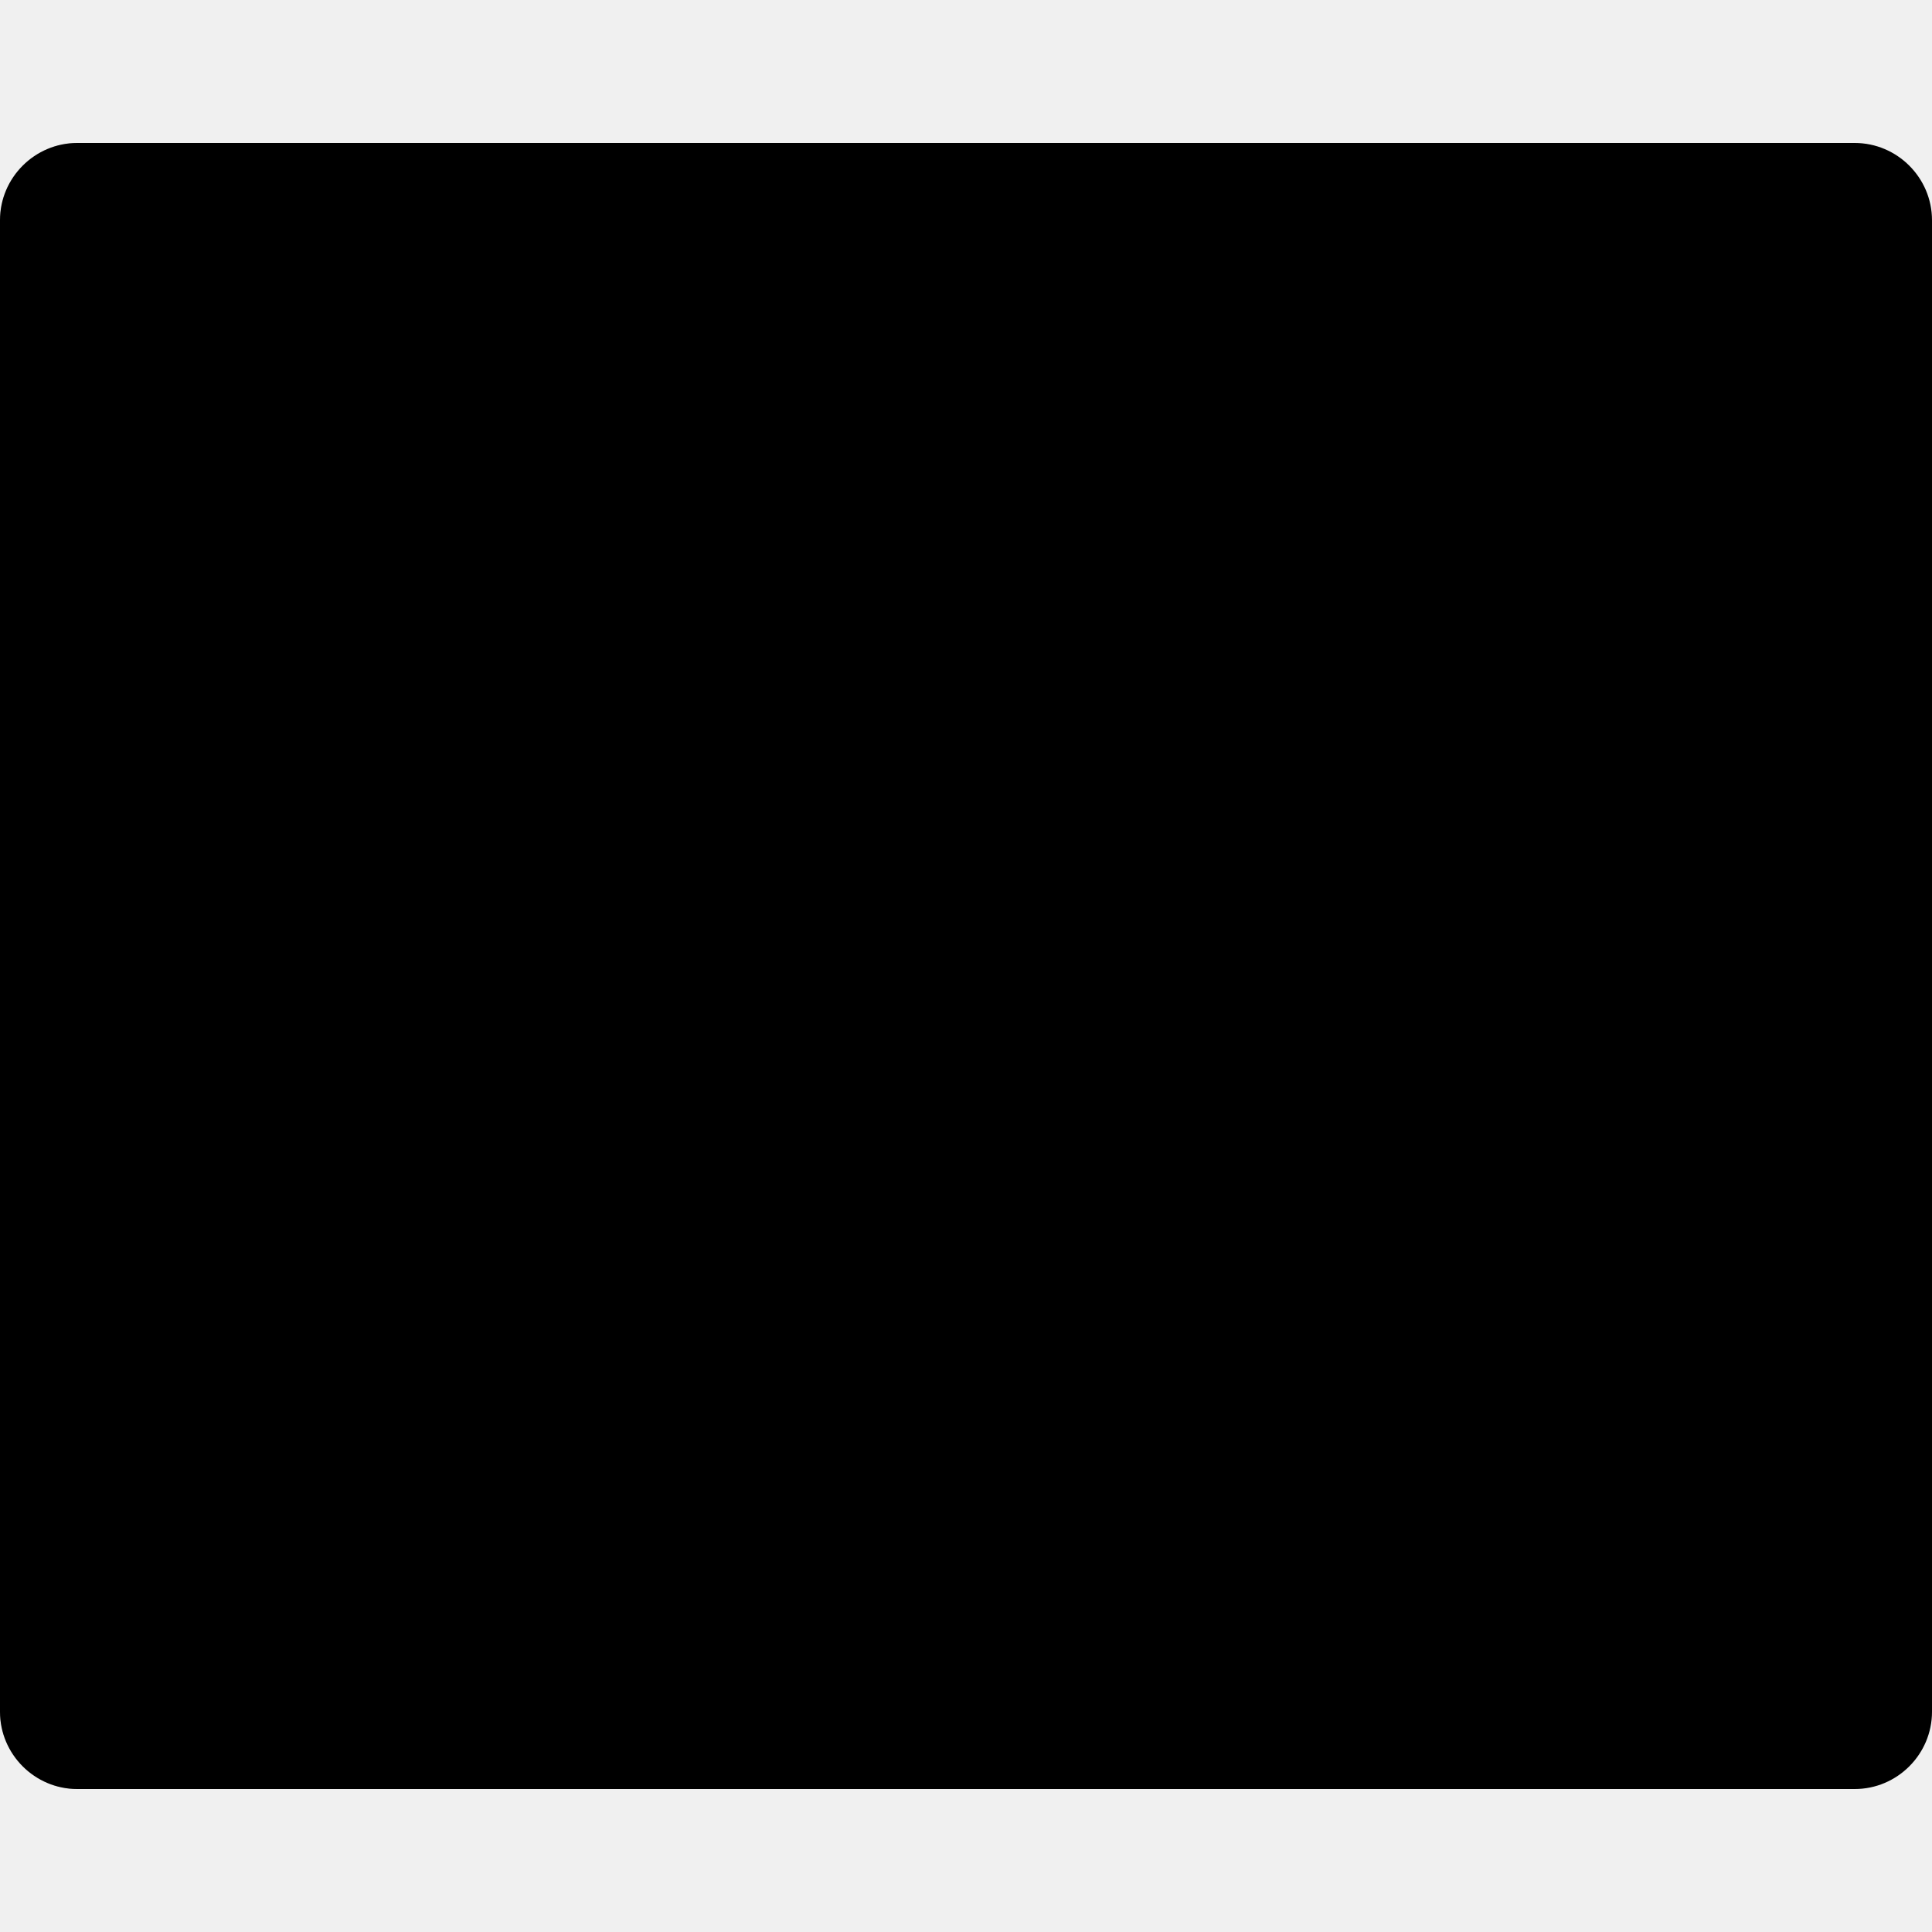
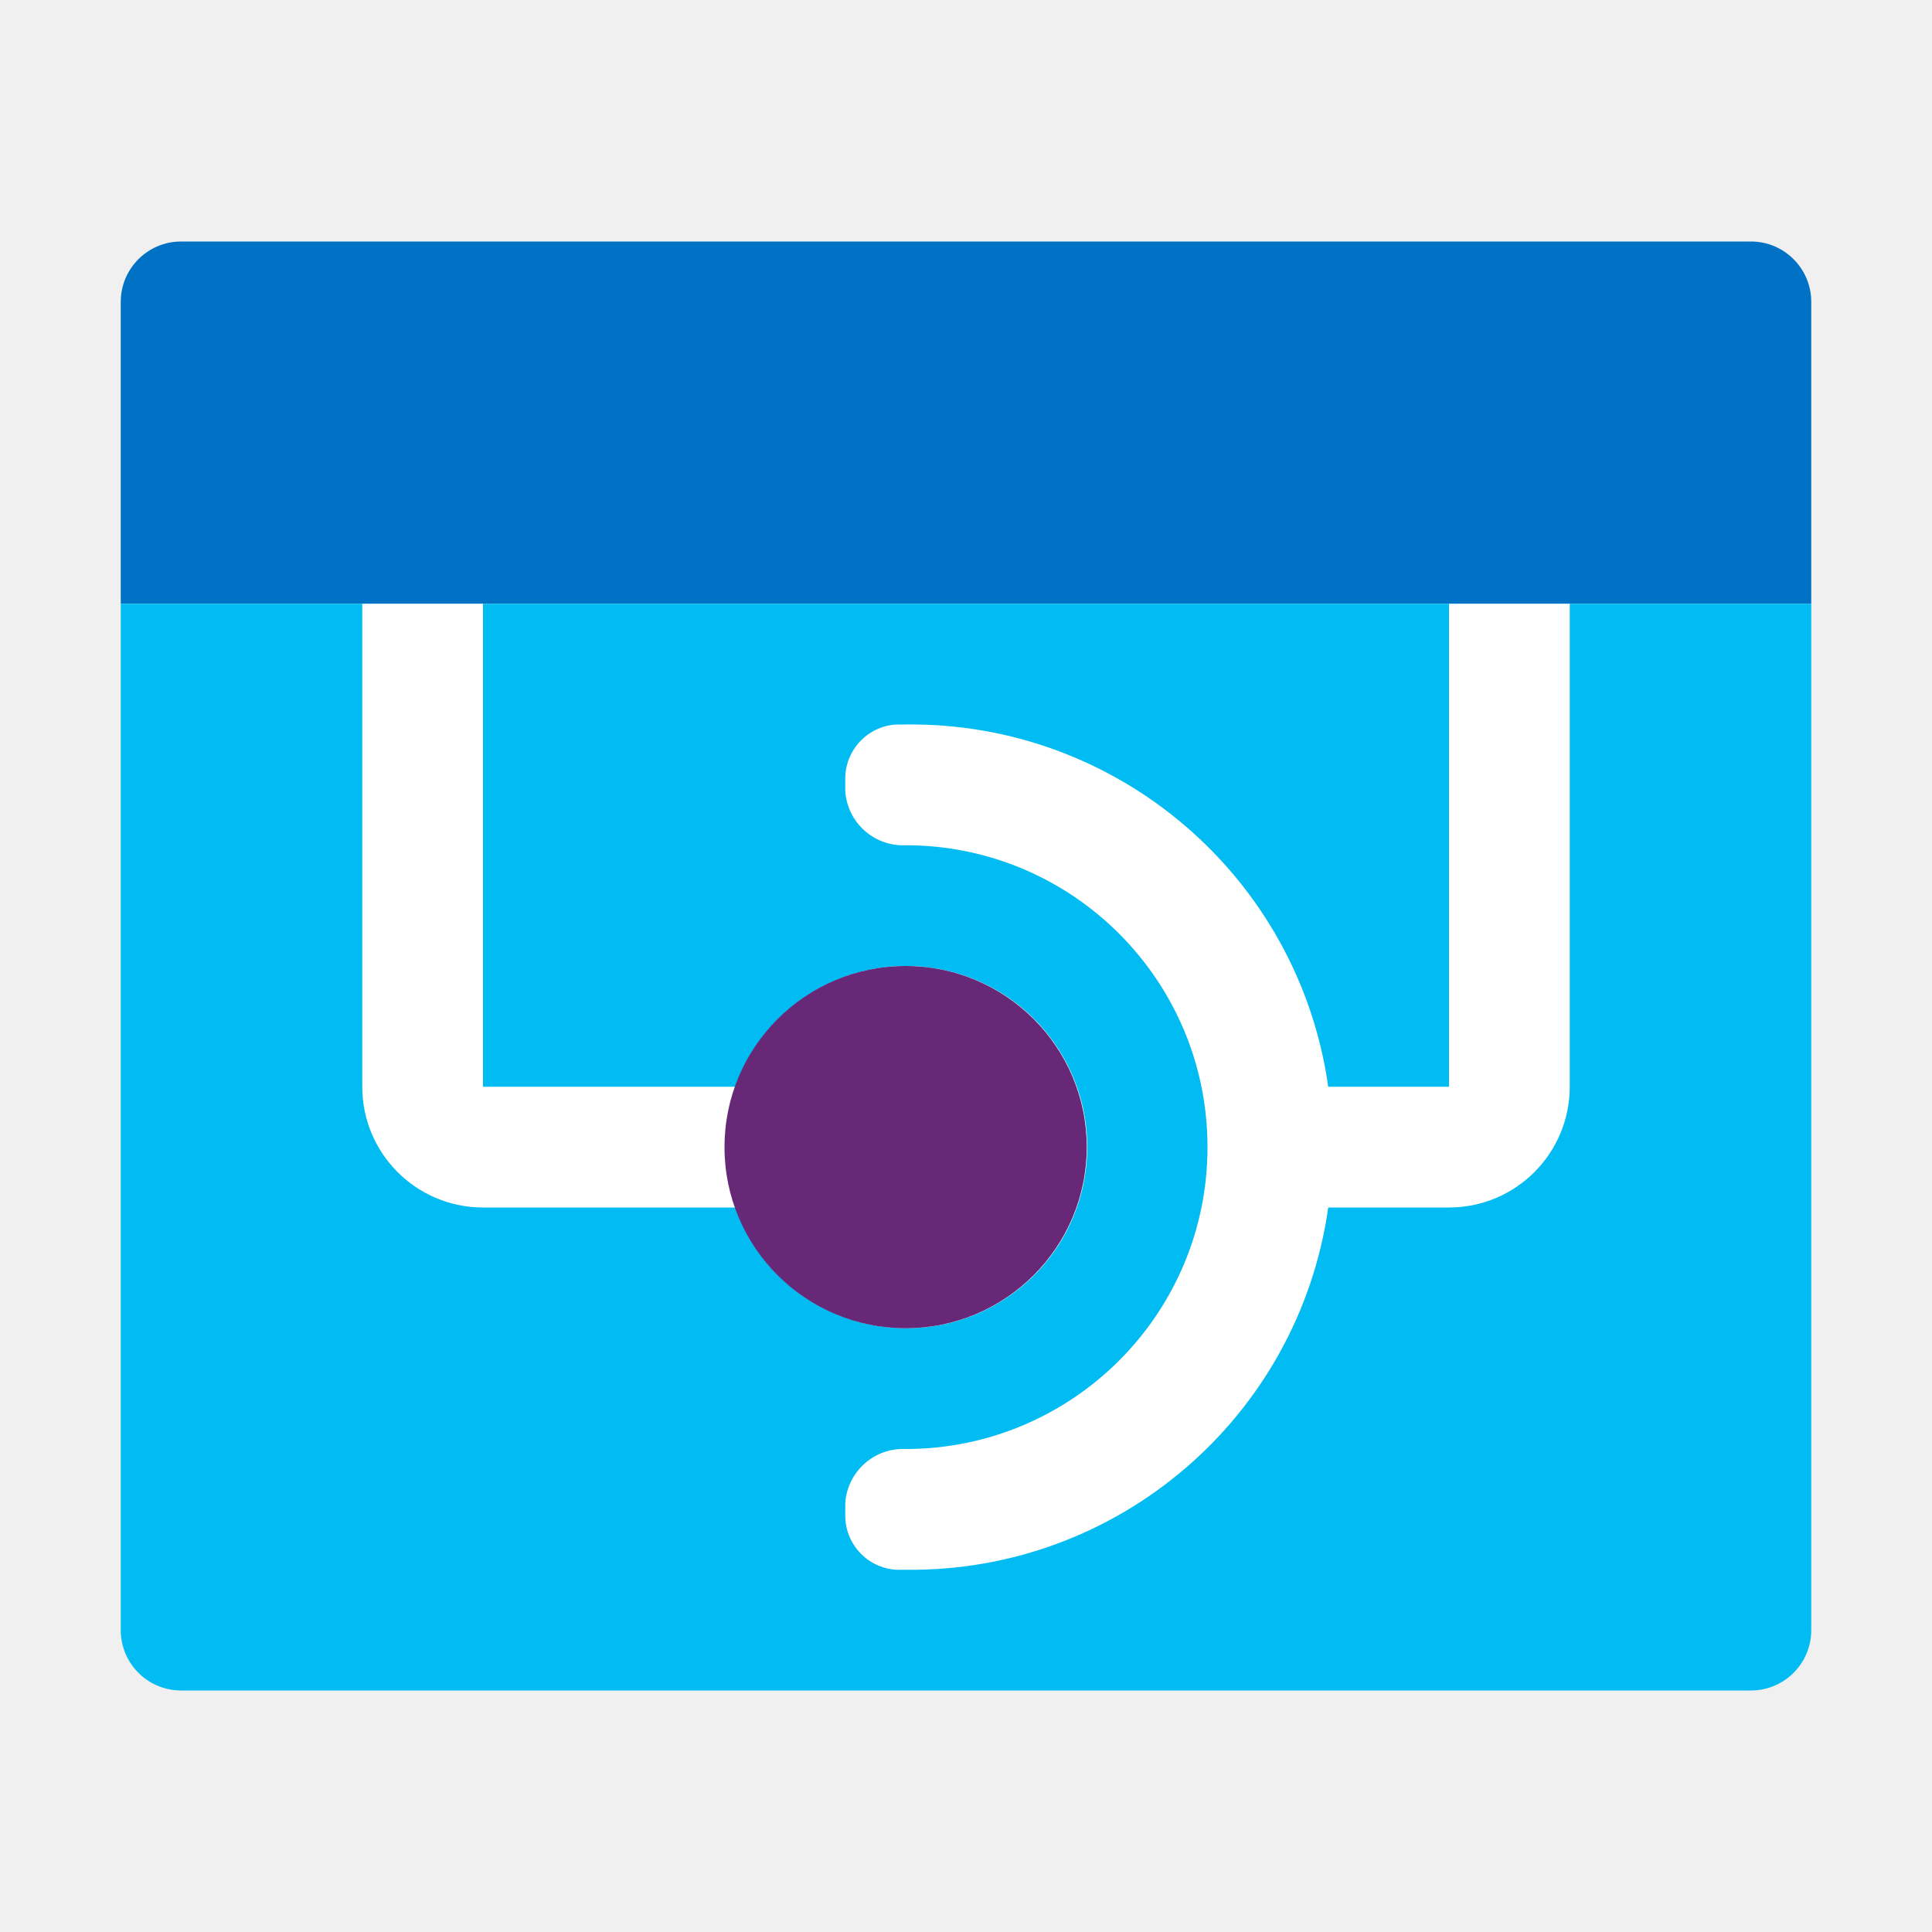
- <svg viewBox="0 0 50 50" class="msportalfx-svg-placeholder">
-   <path d="M0 44.3c0 1.1.9 2 2 2h46c1.1 0 2-.9 2-2V13H0z" />
-   <path d="M44 7.4c0-1.2-.9-2.1-2.1-2.1s-2.1.9-2.1 2.1v21.1h-4.1c-.4-2.4-1.6-4.7-3.4-6.6-2.4-2.4-5.5-3.7-8.9-3.7-3.3 0-6.5 1.3-8.9 3.7-.8.8-.8 2.1 0 3 .8.8 2.1.8 3 0 1.6-1.6 3.7-2.4 5.9-2.4s4.3.9 5.9 2.4c3.3 3.3 3.3 8.6 0 11.8-1.6 1.6-3.7 2.4-5.9 2.4s-4.3-.9-5.9-2.4c-.8-.8-2.1-.8-3 0-.8.8-.8 2.1 0 3 2.4 2.4 5.5 3.7 8.9 3.7 3.3 0 6.5-1.3 8.9-3.7 2-2 3.1-4.4 3.5-7h6.1c1.2 0 2.1-.9 2.1-2.1z" />
-   <path d="M23.4 25.6c-2 0-3.7 1.2-4.5 2.9h-8.7V7.4c0-1.2-.9-2.1-2.1-2.1-1.1 0-2 1-2 2.1v23.2c0 1.2.9 2.1 2.1 2.1H19c.8 1.7 2.5 2.9 4.5 2.9 2.8 0 5-2.2 5-5-.1-2.8-2.4-5-5.1-5" />
-   <path d="M48 3.7H2c-1.1 0-2 .9-2 2v7.6h50V5.7c0-1.1-.9-2-2-2" />
-   <path d="M2 3.7c-1.1 0-2 .9-2 2v38.6c0 1.1.9 2 2 2h2.2L43.6 3.7z" opacity=".2" />
+ <svg fill="none" viewBox="0 0 16 16" class="msportalfx-svg-placeholder">
+   <path fill="#0072C6" d="M15 5H1V2.5a.5.5 0 0 1 .5-.5h13a.5.5 0 0 1 .5.5z" />
+   <path fill="#00BCF2" d="M1 5h14v8.5a.5.5 0 0 1-.5.5h-13a.5.5 0 0 1-.5-.5z" />
+   <path fill="#fff" d="M7.5 11a1.5 1.5 0 0 1-1.41-1H4a1 1 0 0 1-1-1V5h1v4h2.09a1.5 1.5 0 1 1 1.41 2M12 5v4h-1a3.49 3.49 0 0 0-3.5-3h-.08a.45.45 0 0 0-.42.46v.09a.48.48 0 0 0 .5.45 2.5 2.5 0 1 1 0 5 .48.48 0 0 0-.5.45v.09a.45.45 0 0 0 .42.46h.08a3.49 3.49 0 0 0 3.5-3h1a1 1 0 0 0 1-1V5z" />
+   <path fill="#682878" d="M7.5 8a1.5 1.5 0 1 1 0 3 1.5 1.5 0 0 1 0-3" />
  <style>.msportalfx-svg-c01{fill:#fff}.msportalfx-svg-c02{fill:#e5e5e5}.msportalfx-svg-c03{fill:#a0a1a2}.msportalfx-svg-c04{fill:#7a7a7a}.msportalfx-svg-c05{fill:#3e3e3e}.msportalfx-svg-c06{fill:#1e1e1e}.msportalfx-svg-c07{fill:#0f0f0f}.msportalfx-svg-c08{fill:#ba141a}.msportalfx-svg-c09{fill:#dd5900}.msportalfx-svg-c10{fill:#ff8c00}.msportalfx-svg-c11{fill:#fcd116}.msportalfx-svg-c12{fill:#fee087}.msportalfx-svg-c13{fill:#b8d432}.msportalfx-svg-c14,.msportalfx-svg-c32{fill:#57a300}.msportalfx-svg-c15{fill:#59b4d9}.msportalfx-svg-c16{fill:#3999c6}.msportalfx-svg-c17{fill:#804998}.msportalfx-svg-c18{fill:#ec008c}.msportalfx-svg-c19{fill:#0072c6}.msportalfx-svg-c20{fill:#68217a}.msportalfx-svg-c21{fill:#00188f}.msportalfx-svg-c22{fill:#e81123}.fxs-mode-light .msportalfx-svg-c22{fill:#a4262c}.msportalfx-svg-c23{fill:#cae3f3}.msportalfx-svg-c24{fill:#59aed3}.msportalfx-svg-c25{fill:#4c3b12}.msportalfx-svg-c26{fill:#be9555}.msportalfx-svg-c27{fill:#4f4d52}.msportalfx-svg-c28{fill:#ef6f59}.msportalfx-svg-c29{fill:#f7cb64}.msportalfx-svg-c30{fill:#fdd8db}.msportalfx-svg-c31{fill:#f6ffec}.msportalfx-svg-c33{fill:#8a2da5}.msportalfx-svg-c34{fill:#e00b1c}.msportalfx-svg-c35{fill:#015cda}.msportalfx-svg-c36{fill:#5db300}.msportalfx-svg-c97{fill:#ffb900}.msportalfx-svg-c98{fill:#00a4ef}.msportalfx-svg-c99{fill:#f25022}.msportalfx-inverted-theme .msportalfx-svg-c05,.fxs-theme-dark .msportalfx-svg-c05{fill:#777}.msportalfx-inverted-theme .msportalfx-svg-c07,.fxs-theme-dark .msportalfx-svg-c07{fill:#f2f2f2}.msportalfx-svg-palette-white{fill:#fff}.msportalfx-svg-palette-blue{fill:#015cda}.msportalfx-svg-palette-black{fill:#1e1e1e}.msportalfx-svg-palette-green{fill:#57a300}.msportalfx-svg-palette-gray{fill:#a0a1a2}.msportalfx-svg-palette-inherit{fill:inherit}.msportalfx-svg-badge{position:absolute;left:0;bottom:0;min-height:10px;min-width:10px}.fxc-menu-icon&gt;.msportalfx-svg-badge{left:-2px;bottom:-2px;min-height:8px;min-width:8px}.msportalfx-svg-disabled{filter:grayscale(100%)}.msportalfx-svg-loading-square{animation:ProgressFlagAnimation 1.45s infinite ease-in-out;transform-origin:50%}.msportalfx-svg-loading-square:nth-child(1){animation-delay:0s}.msportalfx-svg-loading-square:nth-child(2){animation-delay:.2s}.msportalfx-svg-loading-square:nth-child(3){animation-delay:.4s}@keyframes ProgressFlagAnimation{0%{transform:scale(1);opacity:.3}36.1%{transform:scale(1.06);opacity:1}50%{transform:scale(1.06);opacity:1}86.1%{transform:scale(1);opacity:.3}}.msportalfx-svg-flip-horizontal&gt;svg,svg.msportalfx-svg-flip-horizontal{transform:scaleX(-1)}.msportalfx-svg-fabric-rotate360{animation:ImageRotation 1.3s cubic-bezier(.53,.21,.29,.67) infinite}@keyframes ImageRotation{0%{transform:rotate(-45deg)}100%{transform:rotate(315deg)}}.fxs-svg-number .msportalfx-font-bold{font-size:10px;fill:#0065ad}.fxs-svg-number .fxs-svg-circle{stroke-width:0%;fill:#0078d4}.fxs-svg-number .fxs-svg-text{fill:#fff;font-size:10px}.fxs-svg-number.msportalfx-svg-disabled{filter:grayscale(0%)}.fxs-svg-number.msportalfx-svg-disabled .fxs-svg-circle{fill:#fff;stroke-width:1px;stroke:#949494}.fxs-svg-number.msportalfx-svg-disabled .fxs-svg-text{fill:#949494}.fxs-theme-dark .fxs-svg-number .fxs-svg-text{fill:#0f0f0f}.fxs-theme-dark .fxs-svg-number .fxs-svg-circle{stroke-width:0%;fill:#0078d4}.fxs-theme-dark .fxs-svg-number.msportalfx-svg-disabled .fxs-svg-circle{fill:#0f0f0f;stroke-width:1px;stroke:#949494}.fxs-theme-dark .fxs-svg-number.msportalfx-svg-disabled .fxs-svg-text{fill:#949494}</style>
</svg>
